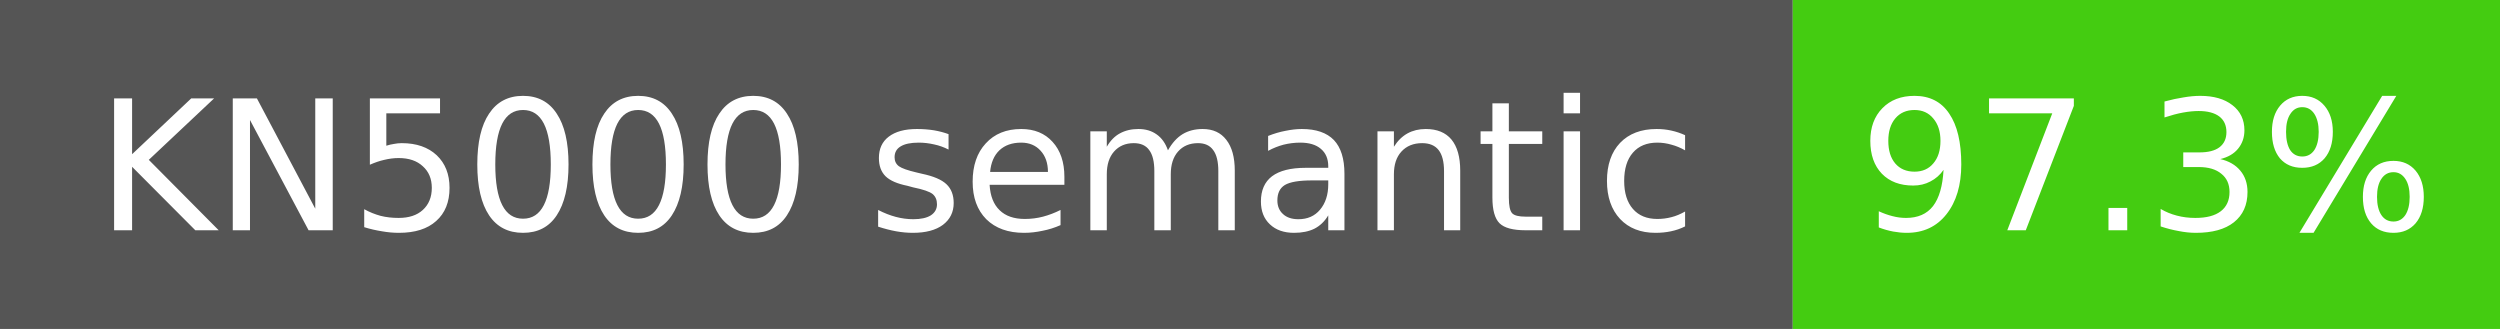
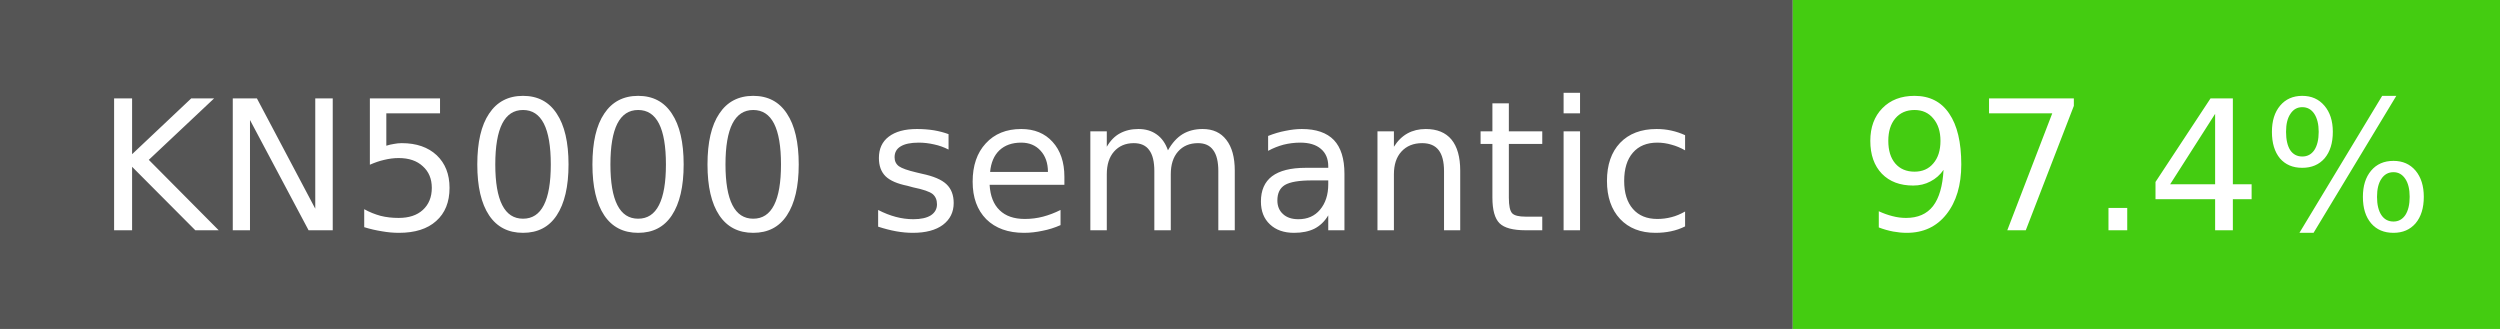
- <svg xmlns="http://www.w3.org/2000/svg" width="152" height="20" role="img" aria-label="KN5000 semantic: 97.3%">
+ <svg xmlns="http://www.w3.org/2000/svg" width="152" height="20" role="img" aria-label="KN5000 semantic: 97.4%">
  <rect width="109" height="20" fill="#555555" />
  <rect x="109" width="43" height="20" fill="#44cc11" />
  <g fill="#ffffff" text-anchor="middle" font-family="Verdana,Geneva,DejaVu Sans,sans-serif" font-size="11">
    <text x="54.5" y="14">KN5000 semantic</text>
-     <text x="130.5" y="14">97.3%</text>
+     <text x="130.5" y="14">97.4%</text>
  </g>
</svg>
